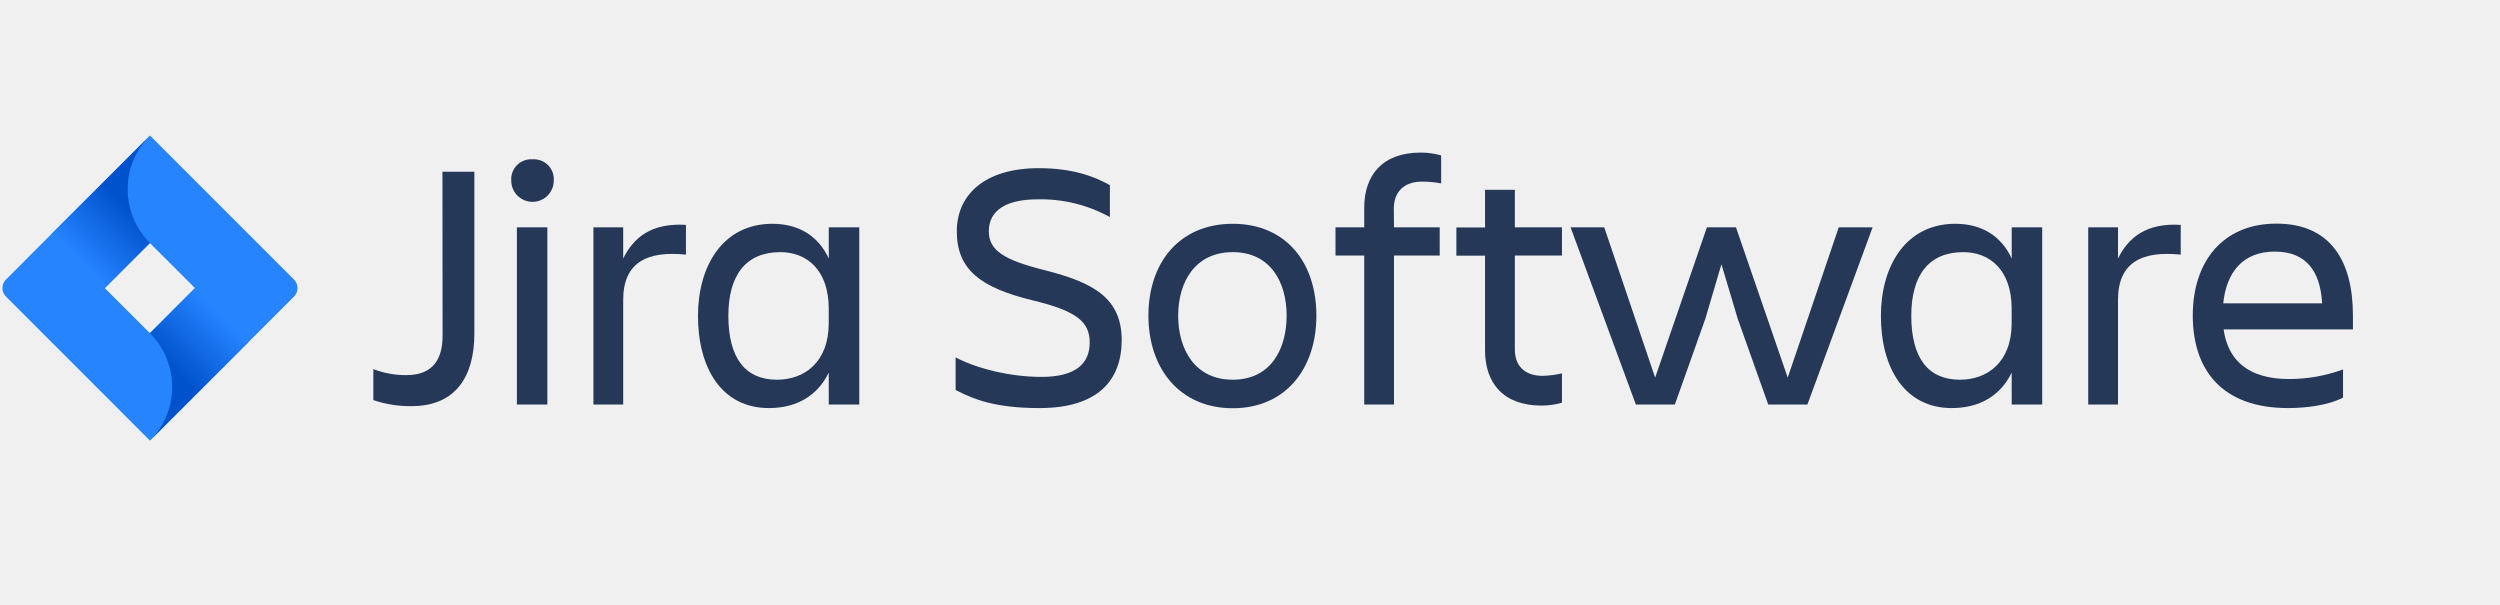
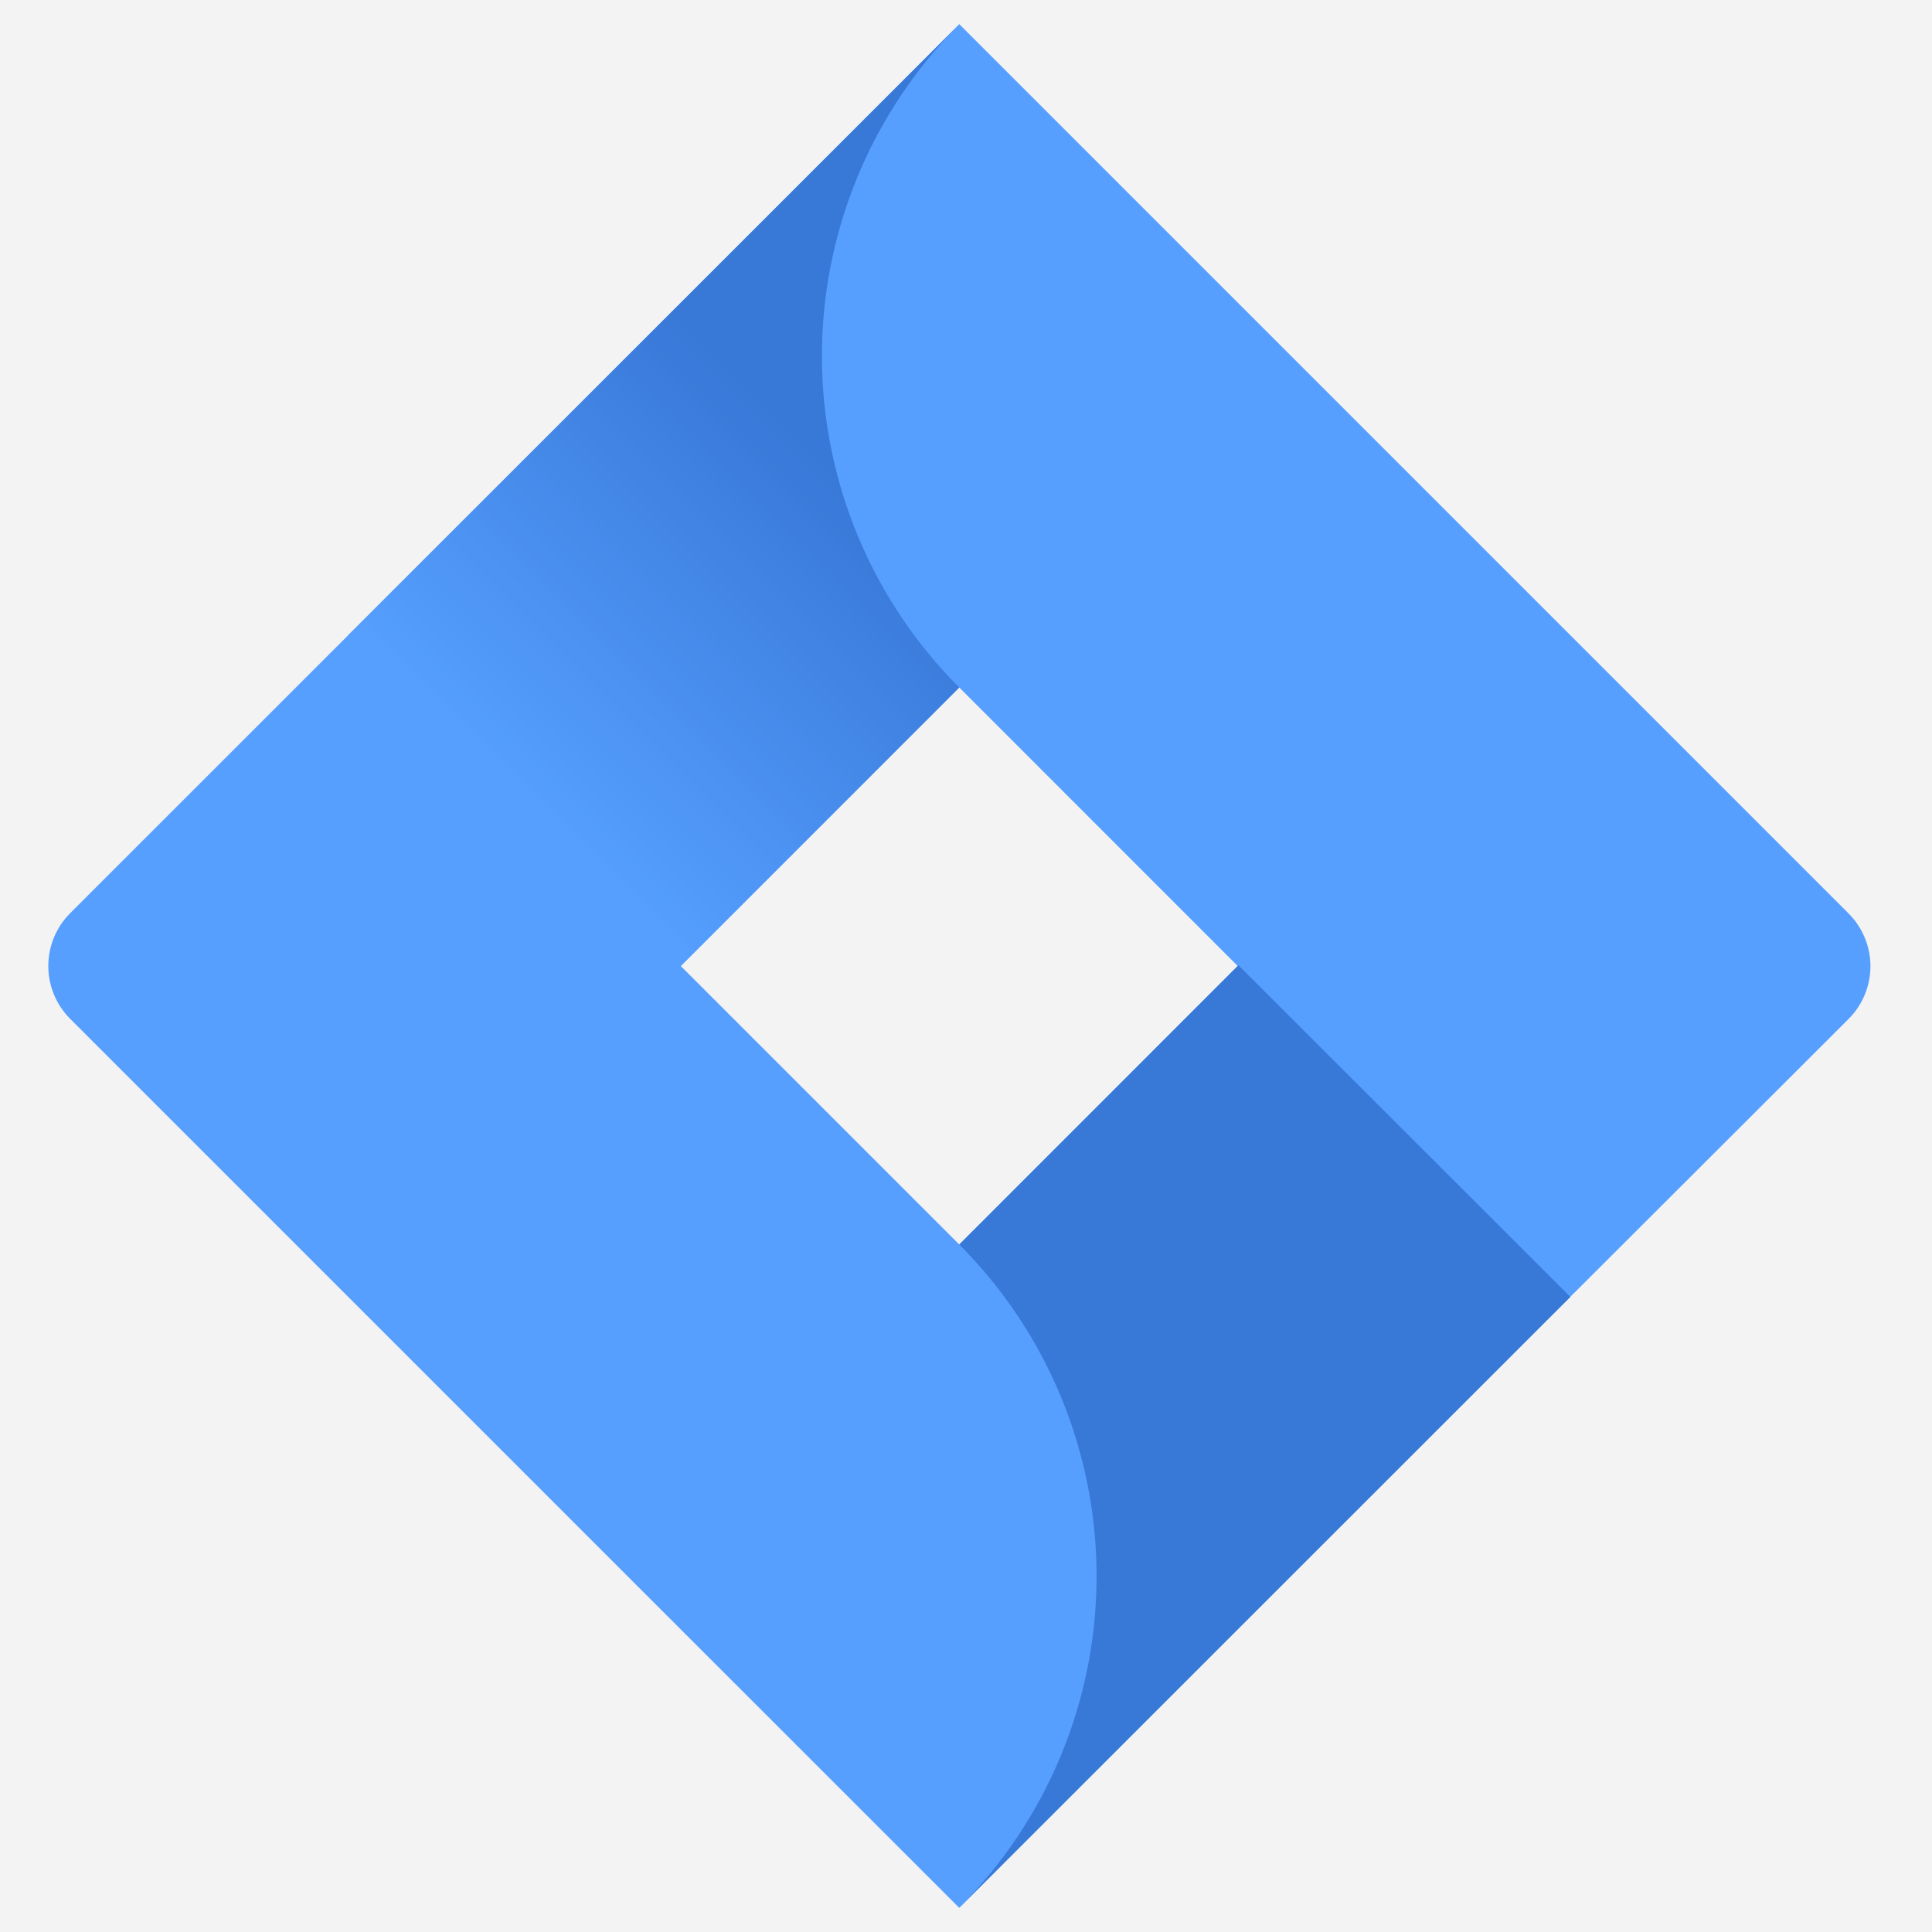
- <svg xmlns="http://www.w3.org/2000/svg" xmlns:xlink="http://www.w3.org/1999/xlink" id="Logos" width="620.79" height="150" viewBox="0 0 620.79 150">
+ <svg xmlns="http://www.w3.org/2000/svg" width="80" height="80" viewBox="0 0 80 80" fill="none">
+   <path d="M76.538 37.817L42.974 4.252L39.721 1L14.455 26.266L2.901 37.817C2.324 38.397 2 39.182 2 40C2 40.818 2.324 41.603 2.901 42.183L25.984 65.266L39.721 79L64.984 53.734L65.378 53.344L76.538 42.201C76.827 41.914 77.057 41.572 77.213 41.196C77.37 40.82 77.451 40.416 77.451 40.009C77.451 39.601 77.37 39.198 77.213 38.822C77.057 38.445 76.827 38.104 76.538 37.817V37.817ZM39.721 51.533L28.188 40L39.721 28.467L51.251 40L39.721 51.533Z" fill="#2684FF" />
+   <path d="M39.721 28.468C36.094 24.842 34.049 19.927 34.034 14.799C34.018 9.67 36.033 4.743 39.637 1.095L14.402 26.319L28.136 40.053L39.721 28.468Z" fill="url(#paint0_linear)" />
+   <path d="M51.281 39.969L39.721 51.533C43.361 55.175 45.407 60.114 45.407 65.263C45.407 70.413 43.361 75.351 39.721 78.993L65.025 53.702L51.281 39.969Z" fill="url(#paint1_linear)" />
+   <path d="M0 0H80V80H0V0Z" fill="white" fill-opacity="0.22" />
  <defs>
-     <style>.cls-1{fill:#253858;}.cls-2{fill:#2684ff;}.cls-3{fill:url(#linear-gradient);}.cls-4{fill:url(#linear-gradient-2);}</style>
-     <linearGradient id="linear-gradient" x1="35.24" y1="49" x2="19.59" y2="64.64" gradientUnits="userSpaceOnUse">
-       <stop offset="0.18" stop-color="#0052cc" />
-       <stop offset="1" stop-color="#2684ff" />
+     <linearGradient id="paint0_linear" x1="37.656" y1="16.799" x2="21.551" y2="32.901" gradientUnits="userSpaceOnUse">
+       <stop offset="0.18" stop-color="#0052CC" />
+       <stop offset="1" stop-color="#2684FF" />
    </linearGradient>
-     <linearGradient id="linear-gradient-2" x1="39.38" y1="93.93" x2="54.99" y2="78.32" xlink:href="#linear-gradient" />
+     <linearGradient id="paint1_linear" x1="2940.91" y1="3387.09" x2="4585.39" y2="4453.19" gradientUnits="userSpaceOnUse">
+       <stop offset="0.18" stop-color="#0052CC" />
+       <stop offset="1" stop-color="#2684FF" />
+     </linearGradient>
  </defs>
-   <path class="cls-1" d="M109.87,42.64h7.92V82.85c0,10.65-4.66,18-15.57,18a28.19,28.19,0,0,1-9.51-1.5V91.65a22.19,22.19,0,0,0,8.19,1.5c6.69,0,9-4.05,9-9.77Z" />
-   <path class="cls-1" d="M132.23,39.56a4.94,4.94,0,0,1,5.28,5.28,5.28,5.28,0,0,1-10.56,0A4.94,4.94,0,0,1,132.23,39.56Zm-3.88,16.89h7.57v44h-7.57Z" />
-   <path class="cls-1" d="M154.75,100.45h-7.39v-44h7.39V64.2c2.55-5.19,6.95-8.89,15.58-8.36v7.39c-9.68-1-15.58,1.94-15.58,11.26Z" />
-   <path class="cls-1" d="M205.79,92.53c-2.81,5.81-8.09,8.8-14.87,8.8-11.7,0-17.6-9.94-17.6-22.88,0-12.4,6.16-22.88,18.48-22.88,6.42,0,11.35,2.91,14,8.63V56.45h7.57v44h-7.57Zm-12.85,1.76c6.78,0,12.85-4.31,12.85-14.08V76.69c0-9.76-5.54-14.08-12-14.08-8.53,0-12.93,5.64-12.93,15.84C180.89,89,185.11,94.29,192.94,94.29Z" />
-   <path class="cls-1" d="M258.15,101.33c-11.17,0-16.37-2.2-20.85-4.48v-8.1c5.36,2.82,13.64,4.84,21.29,4.84,8.71,0,12-3.43,12-8.54s-3.17-7.83-14.17-10.47c-13-3.17-18.83-7.65-18.83-17.16,0-9,6.86-15.66,20.33-15.66,8.36,0,13.72,2,17.68,4.22V53.9a35.52,35.52,0,0,0-18-4.4c-7.57,0-12.06,2.64-12.06,7.92,0,4.75,3.7,7.13,13.9,9.68,12.23,3.08,19.1,7,19.1,17.43C278.48,94.56,272.49,101.33,258.15,101.33Z" />
-   <path class="cls-1" d="M285.17,78.37c0-13.2,7.74-22.8,20.94-22.8s20.77,9.6,20.77,22.8-7.66,23-20.77,23S285.17,91.57,285.17,78.37Zm7.39,0c0,8.36,4.13,15.92,13.55,15.92s13.38-7.56,13.38-15.92-4.05-15.76-13.38-15.76S292.56,70,292.56,78.37Z" />
-   <path class="cls-1" d="M346.15,56.45H357.5v7H346.15v37h-7.39v-37h-7.13v-7h7.13V51.61c0-8.18,4.57-13.72,14-13.72a18.22,18.22,0,0,1,5.1.7v6.95a25.28,25.28,0,0,0-4.75-.44c-4.66,0-7,2.73-7,6.69Z" />
-   <path class="cls-1" d="M383.11,93.33a24.26,24.26,0,0,0,4.75-.62V100a17.86,17.86,0,0,1-5.1.71c-9.42,0-14-5.55-14-13.73V63.49h-7.12v-7h7.12V47.13h7.4v9.32h11.7v7h-11.7V86.81C376.16,90.69,378.44,93.33,383.11,93.33Z" />
-   <path class="cls-1" d="M439.08,100.45l-7.57-21.29-4.05-13.55-4,13.55-7.57,21.29h-9.68L390,56.45h8.36L411,93.77l12.85-37.32h7.22l12.85,37.32,12.67-37.32H465l-16.19,44Z" />
-   <path class="cls-1" d="M499.53,92.53c-2.81,5.81-8.09,8.8-14.87,8.8-11.7,0-17.6-9.94-17.6-22.88,0-12.4,6.16-22.88,18.48-22.88,6.43,0,11.35,2.91,14,8.63V56.45h7.57v44h-7.57Zm-12.85,1.76c6.78,0,12.85-4.31,12.85-14.08V76.69c0-9.76-5.54-14.08-12-14.08-8.53,0-12.93,5.64-12.93,15.84C474.63,89,478.85,94.29,486.68,94.29Z" />
-   <path class="cls-1" d="M525.93,100.45h-7.39v-44h7.39V64.2c2.55-5.19,7-8.89,15.58-8.36v7.39c-9.68-1-15.58,1.94-15.58,11.26Z" />
-   <path class="cls-1" d="M568.17,101.33c-16.45,0-23.67-9.5-23.67-23,0-13.29,7.39-22.8,20.77-22.8,13.55,0,19,9.42,19,22.8V81.8H552.16c1.05,7.48,5.89,12.32,16.28,12.32a38.92,38.92,0,0,0,13.37-2.38v7C578.2,100.63,572.66,101.33,568.17,101.33Zm-16.1-26h24.55c-.44-8.19-4.14-12.85-11.7-12.85C556.91,62.44,552.86,67.63,552.07,75.29Z" />
-   <path class="cls-2" d="M73,69.41l-32.6-32.6-3.16-3.16h0L12.69,58.19h0L1.48,69.41a3,3,0,0,0,0,4.24L23.9,96.07l13.33,13.34L61.77,84.87l.39-.38L73,73.65A3,3,0,0,0,73,69.41ZM37.23,82.74,26,71.53l11.2-11.2,11.21,11.2Z" />
-   <path class="cls-3" d="M37.23,60.33a18.85,18.85,0,0,1-.07-26.59L12.65,58.24,26,71.58,37.24,60.34Z" />
-   <path class="cls-4" d="M48.47,71.5,37.23,82.74a18.85,18.85,0,0,1,0,26.67h0L61.81,84.84Z" />
</svg>
